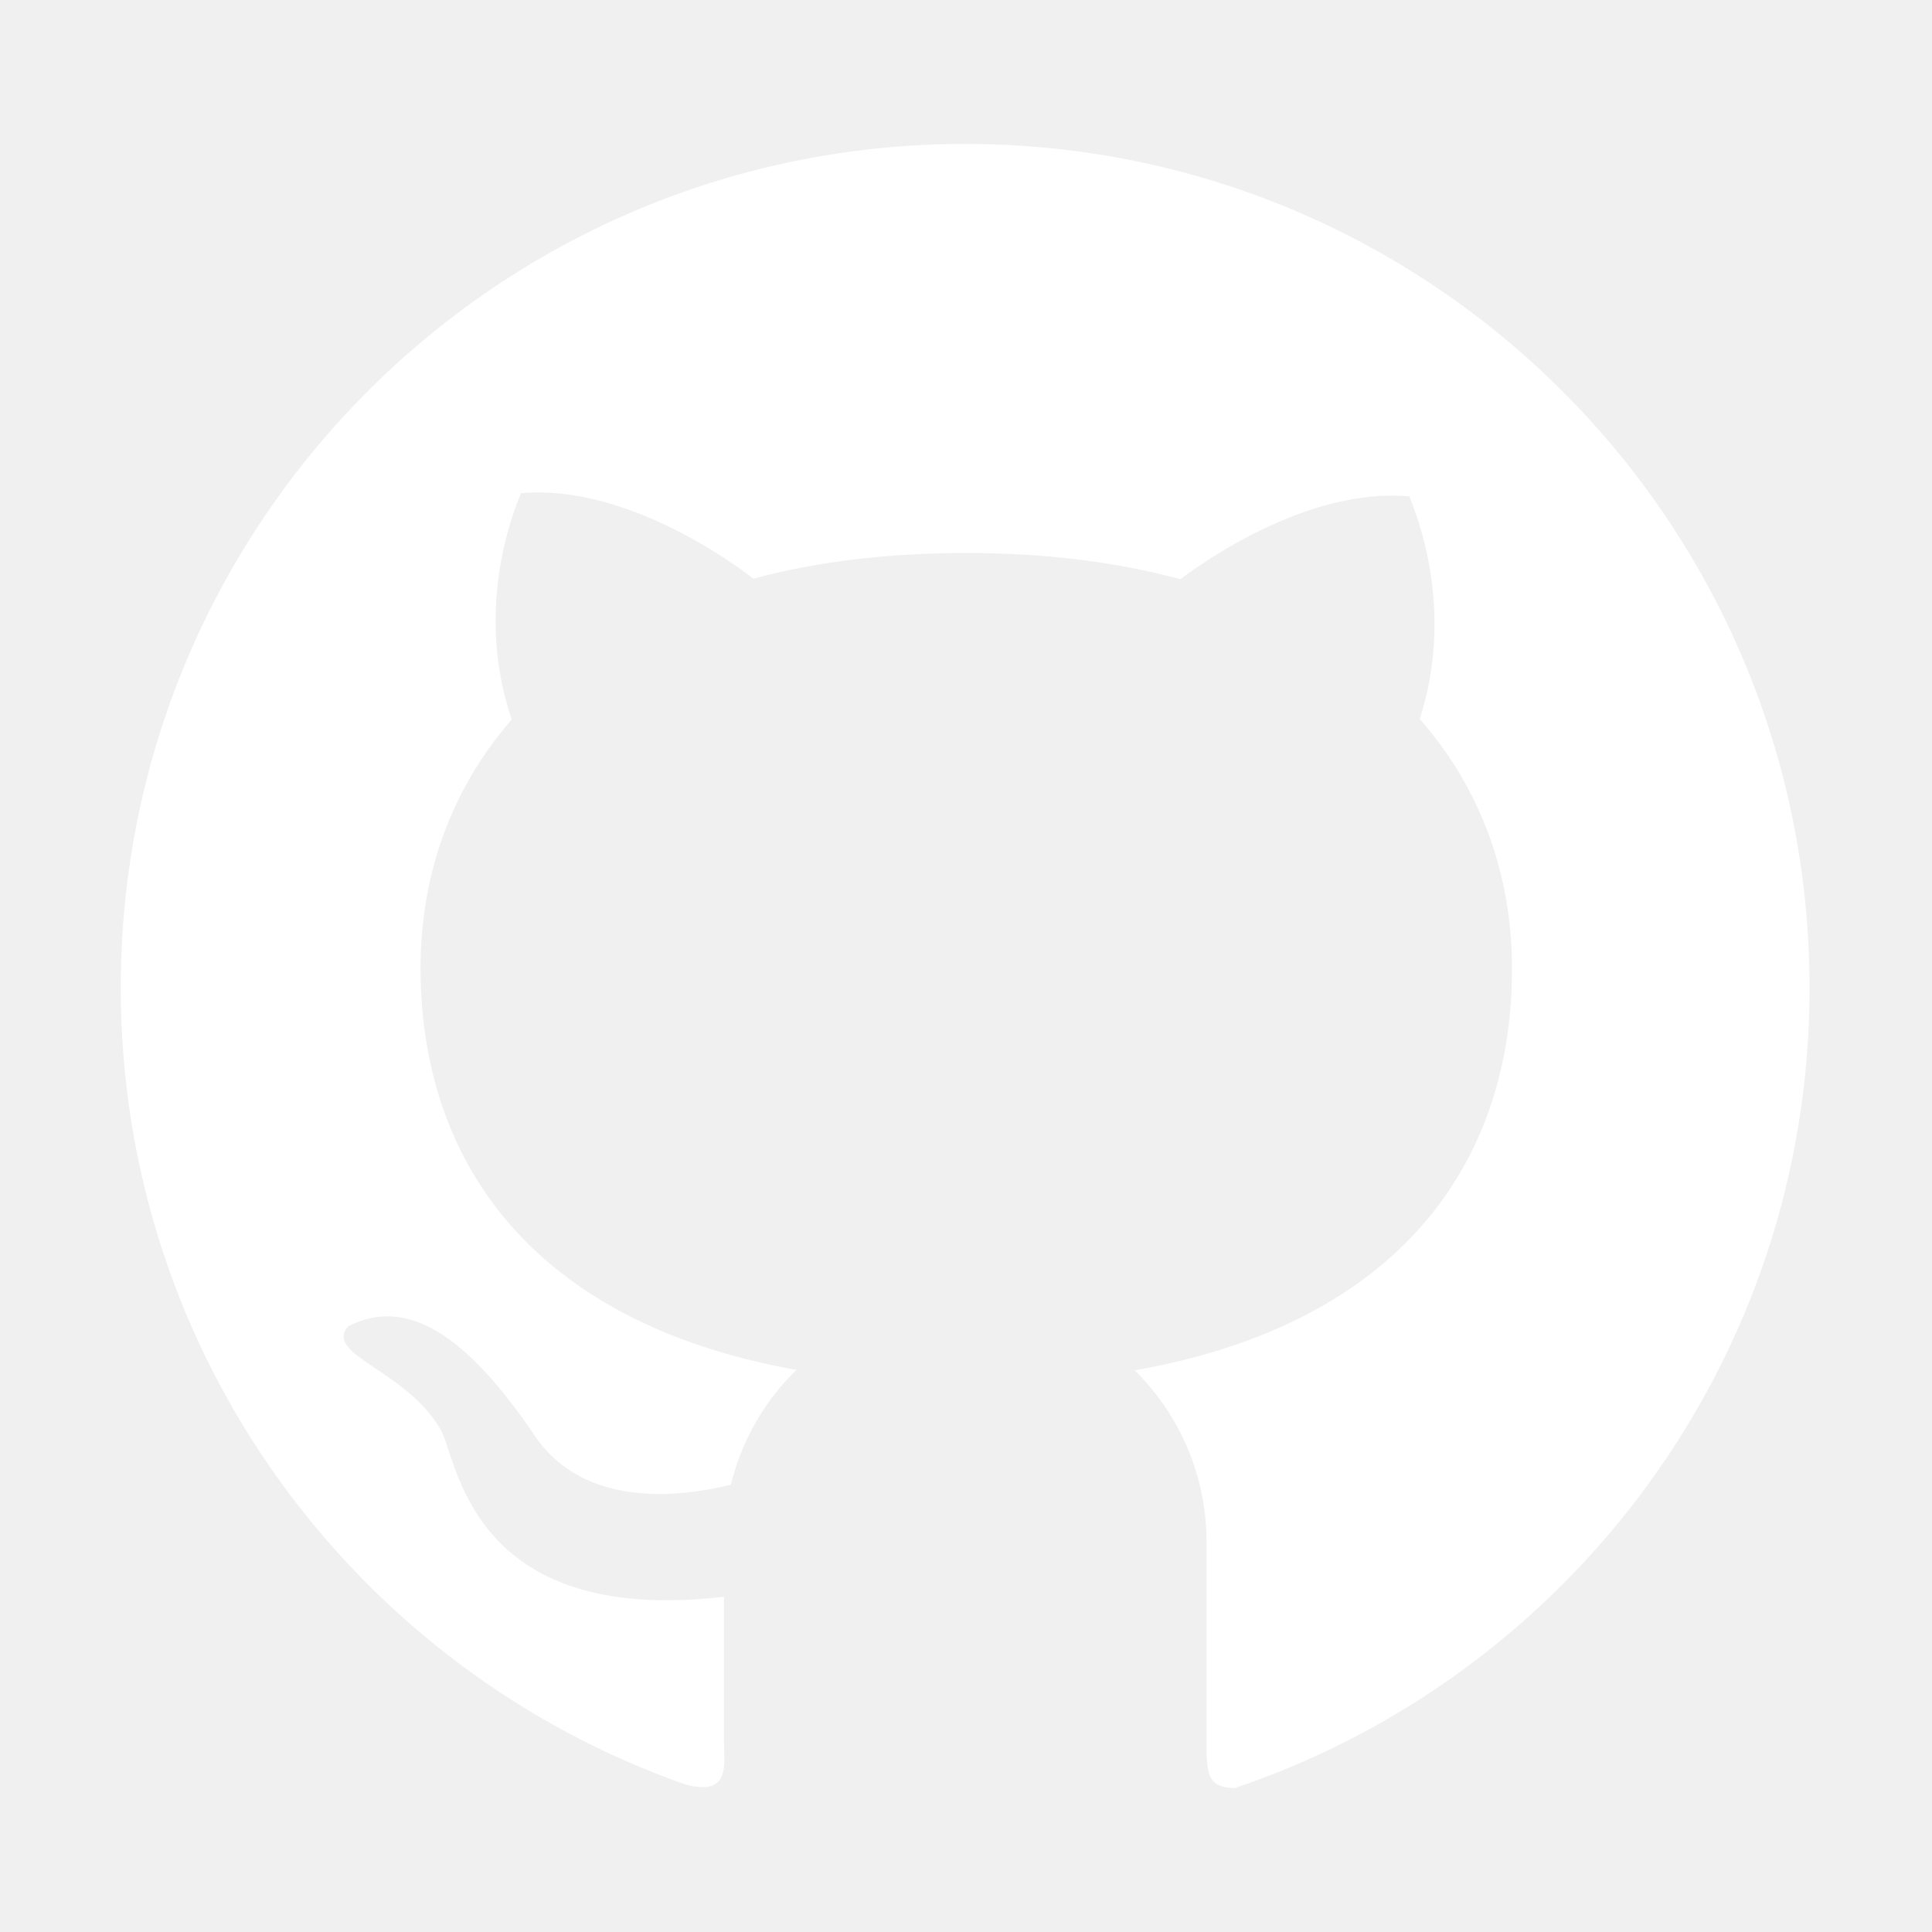
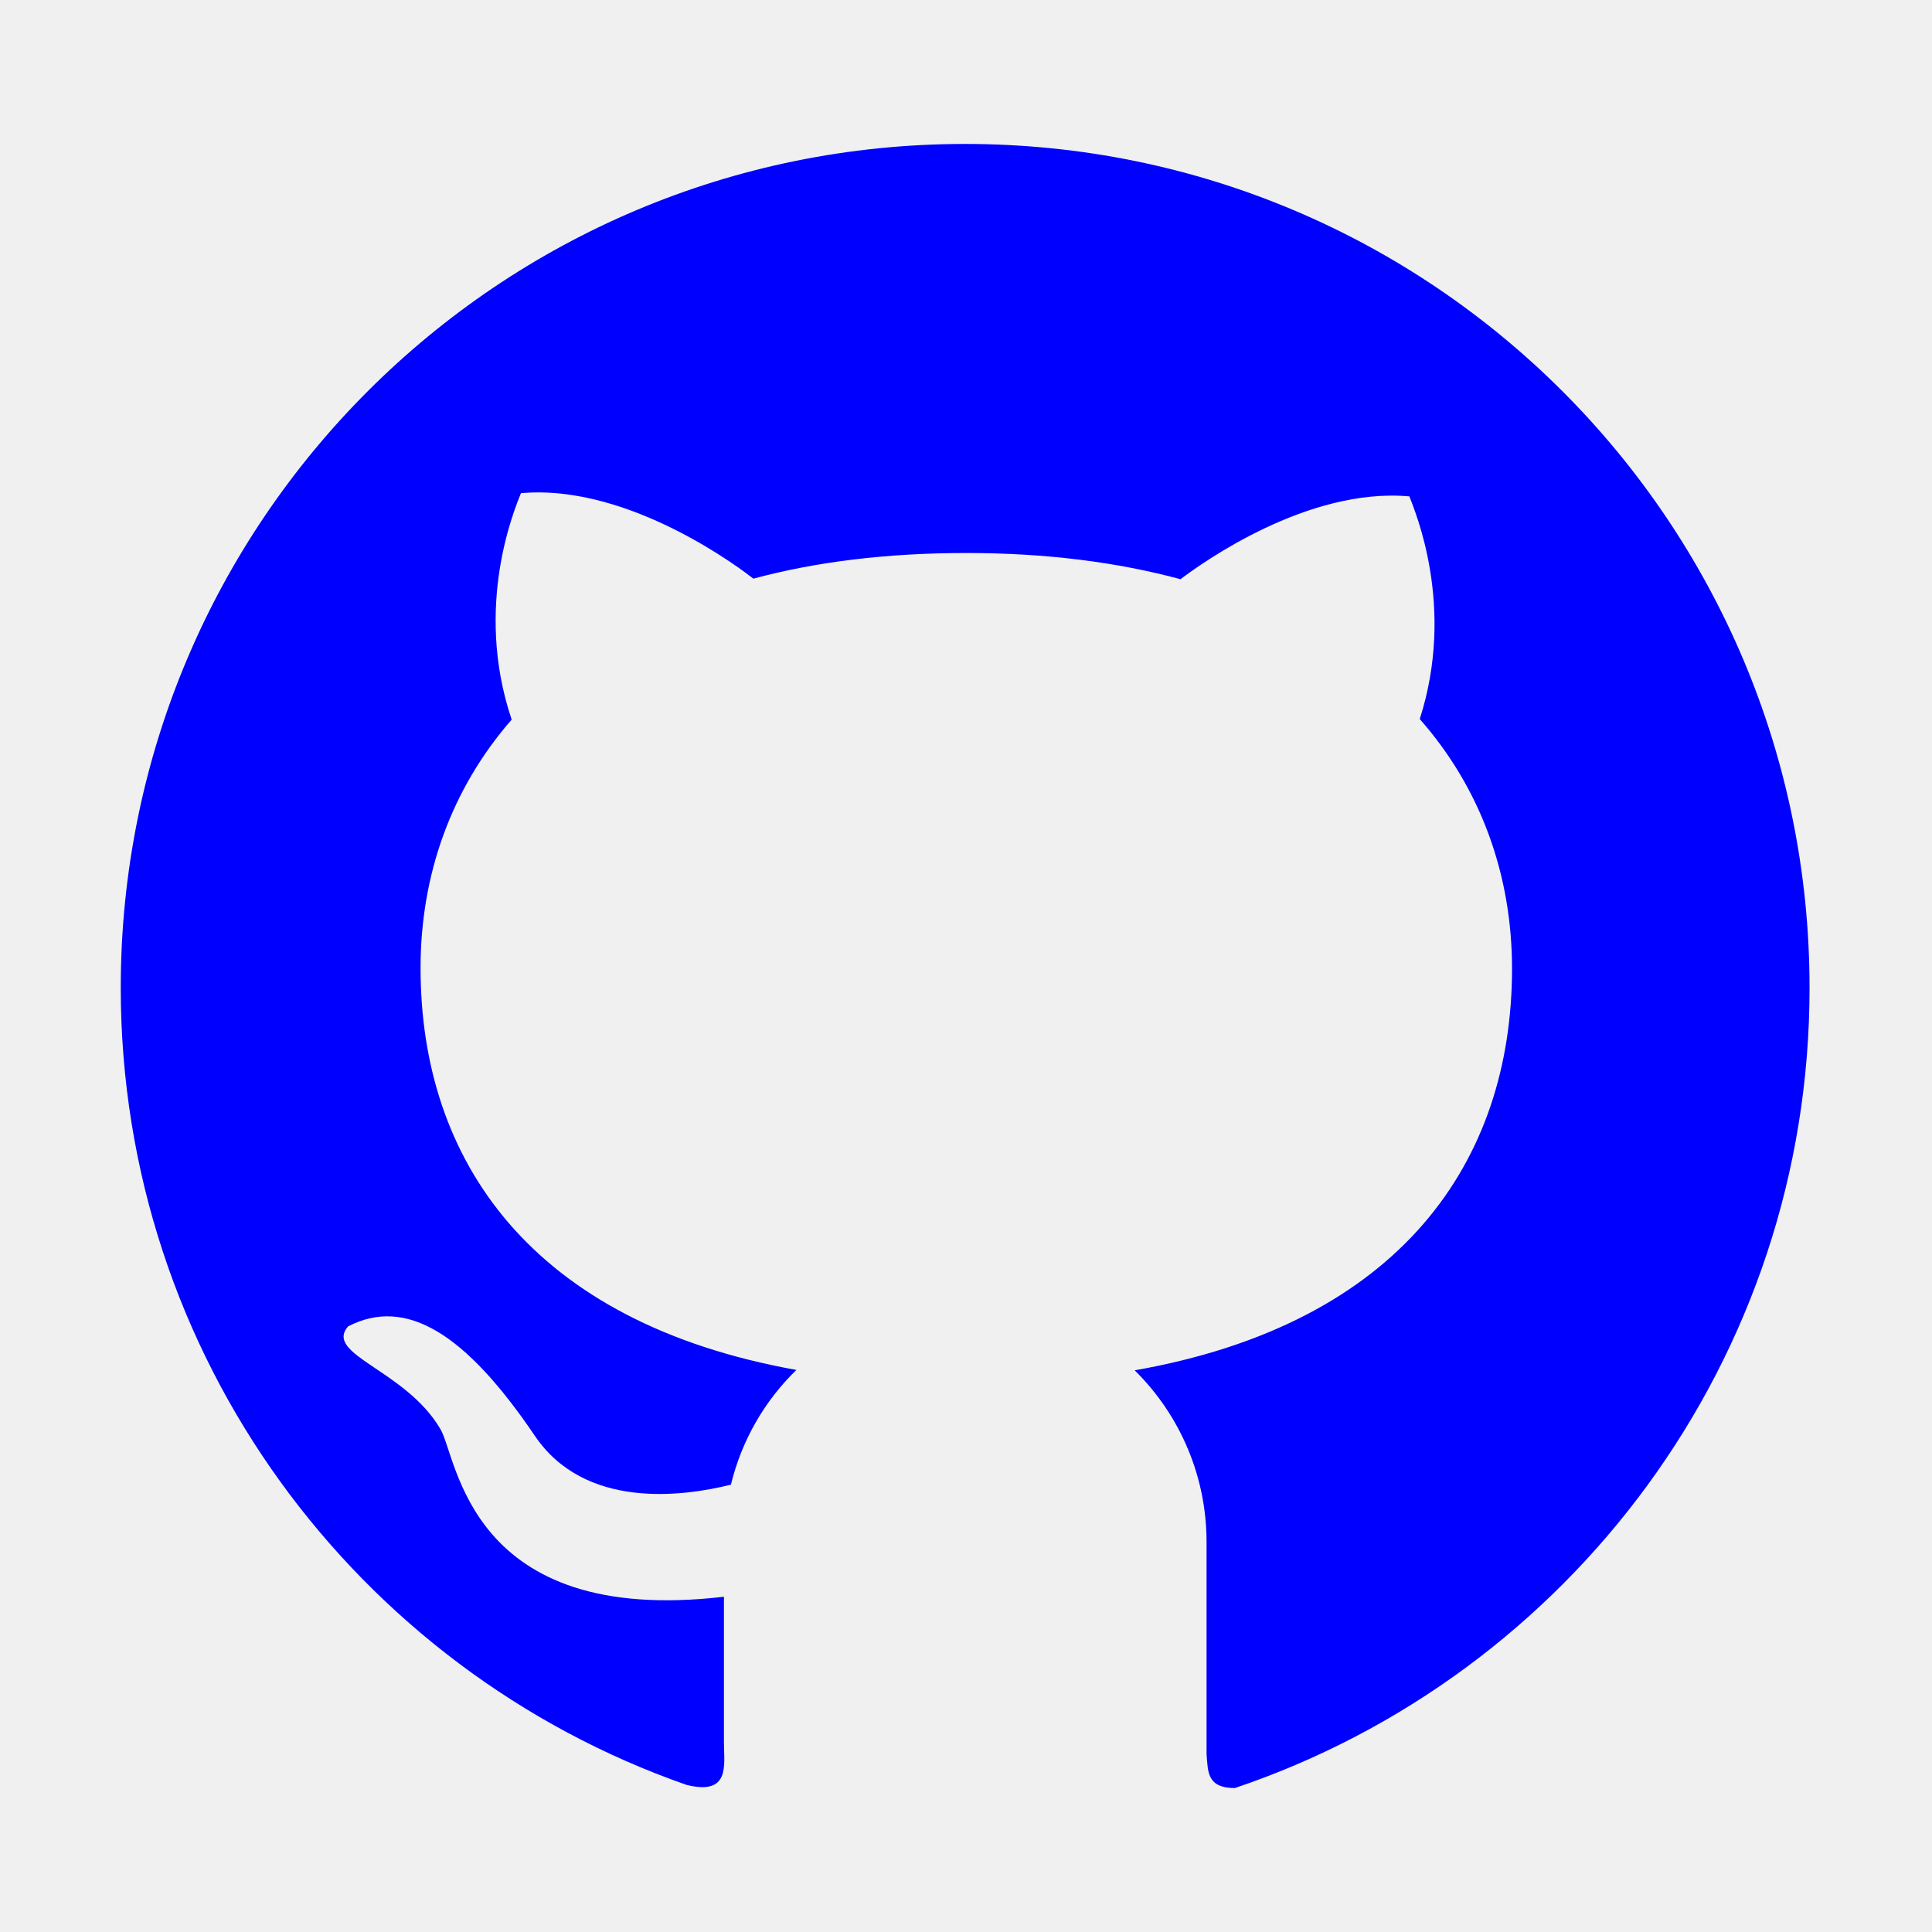
<svg xmlns="http://www.w3.org/2000/svg" width="100" height="100" viewBox="0 0 100 100" fill="none">
-   <path d="M49.961 7.451C25.811 7.441 6.25 26.992 6.25 51.123C6.25 70.205 18.486 86.426 35.527 92.383C37.822 92.959 37.471 91.328 37.471 90.215V82.647C24.219 84.199 23.682 75.43 22.793 73.965C20.996 70.898 16.748 70.117 18.018 68.652C21.035 67.1 24.111 69.043 27.676 74.307C30.254 78.125 35.283 77.481 37.832 76.846C38.389 74.551 39.58 72.5 41.221 70.908C27.49 68.447 21.768 60.068 21.768 50.107C21.768 45.273 23.359 40.83 26.484 37.246C24.492 31.338 26.67 26.279 26.963 25.527C32.637 25.02 38.535 29.59 38.994 29.951C42.217 29.082 45.898 28.623 50.02 28.623C54.16 28.623 57.852 29.102 61.103 29.98C62.207 29.141 67.676 25.215 72.949 25.693C73.232 26.445 75.361 31.387 73.486 37.217C76.65 40.81 78.262 45.293 78.262 50.137C78.262 60.117 72.5 68.506 58.73 70.928C59.91 72.088 60.846 73.471 61.485 74.997C62.124 76.522 62.452 78.16 62.451 79.814V90.801C62.529 91.68 62.451 92.549 63.916 92.549C81.211 86.719 93.662 70.381 93.662 51.133C93.662 26.992 74.092 7.451 49.961 7.451V7.451Z" fill="white" />
+   <path d="M49.961 7.451C25.811 7.441 6.25 26.992 6.25 51.123C6.25 70.205 18.486 86.426 35.527 92.383C37.822 92.959 37.471 91.328 37.471 90.215V82.647C24.219 84.199 23.682 75.43 22.793 73.965C20.996 70.898 16.748 70.117 18.018 68.652C21.035 67.1 24.111 69.043 27.676 74.307C30.254 78.125 35.283 77.481 37.832 76.846C38.389 74.551 39.58 72.5 41.221 70.908C27.49 68.447 21.768 60.068 21.768 50.107C21.768 45.273 23.359 40.83 26.484 37.246C24.492 31.338 26.67 26.279 26.963 25.527C32.637 25.02 38.535 29.59 38.994 29.951C42.217 29.082 45.898 28.623 50.02 28.623C54.16 28.623 57.852 29.102 61.103 29.98C62.207 29.141 67.676 25.215 72.949 25.693C73.232 26.445 75.361 31.387 73.486 37.217C76.65 40.81 78.262 45.293 78.262 50.137C78.262 60.117 72.5 68.506 58.73 70.928C59.91 72.088 60.846 73.471 61.485 74.997C62.124 76.522 62.452 78.16 62.451 79.814V90.801C62.529 91.68 62.451 92.549 63.916 92.549C81.211 86.719 93.662 70.381 93.662 51.133C93.662 26.992 74.092 7.451 49.961 7.451V7.451Z" fill="blue" />
</svg>
